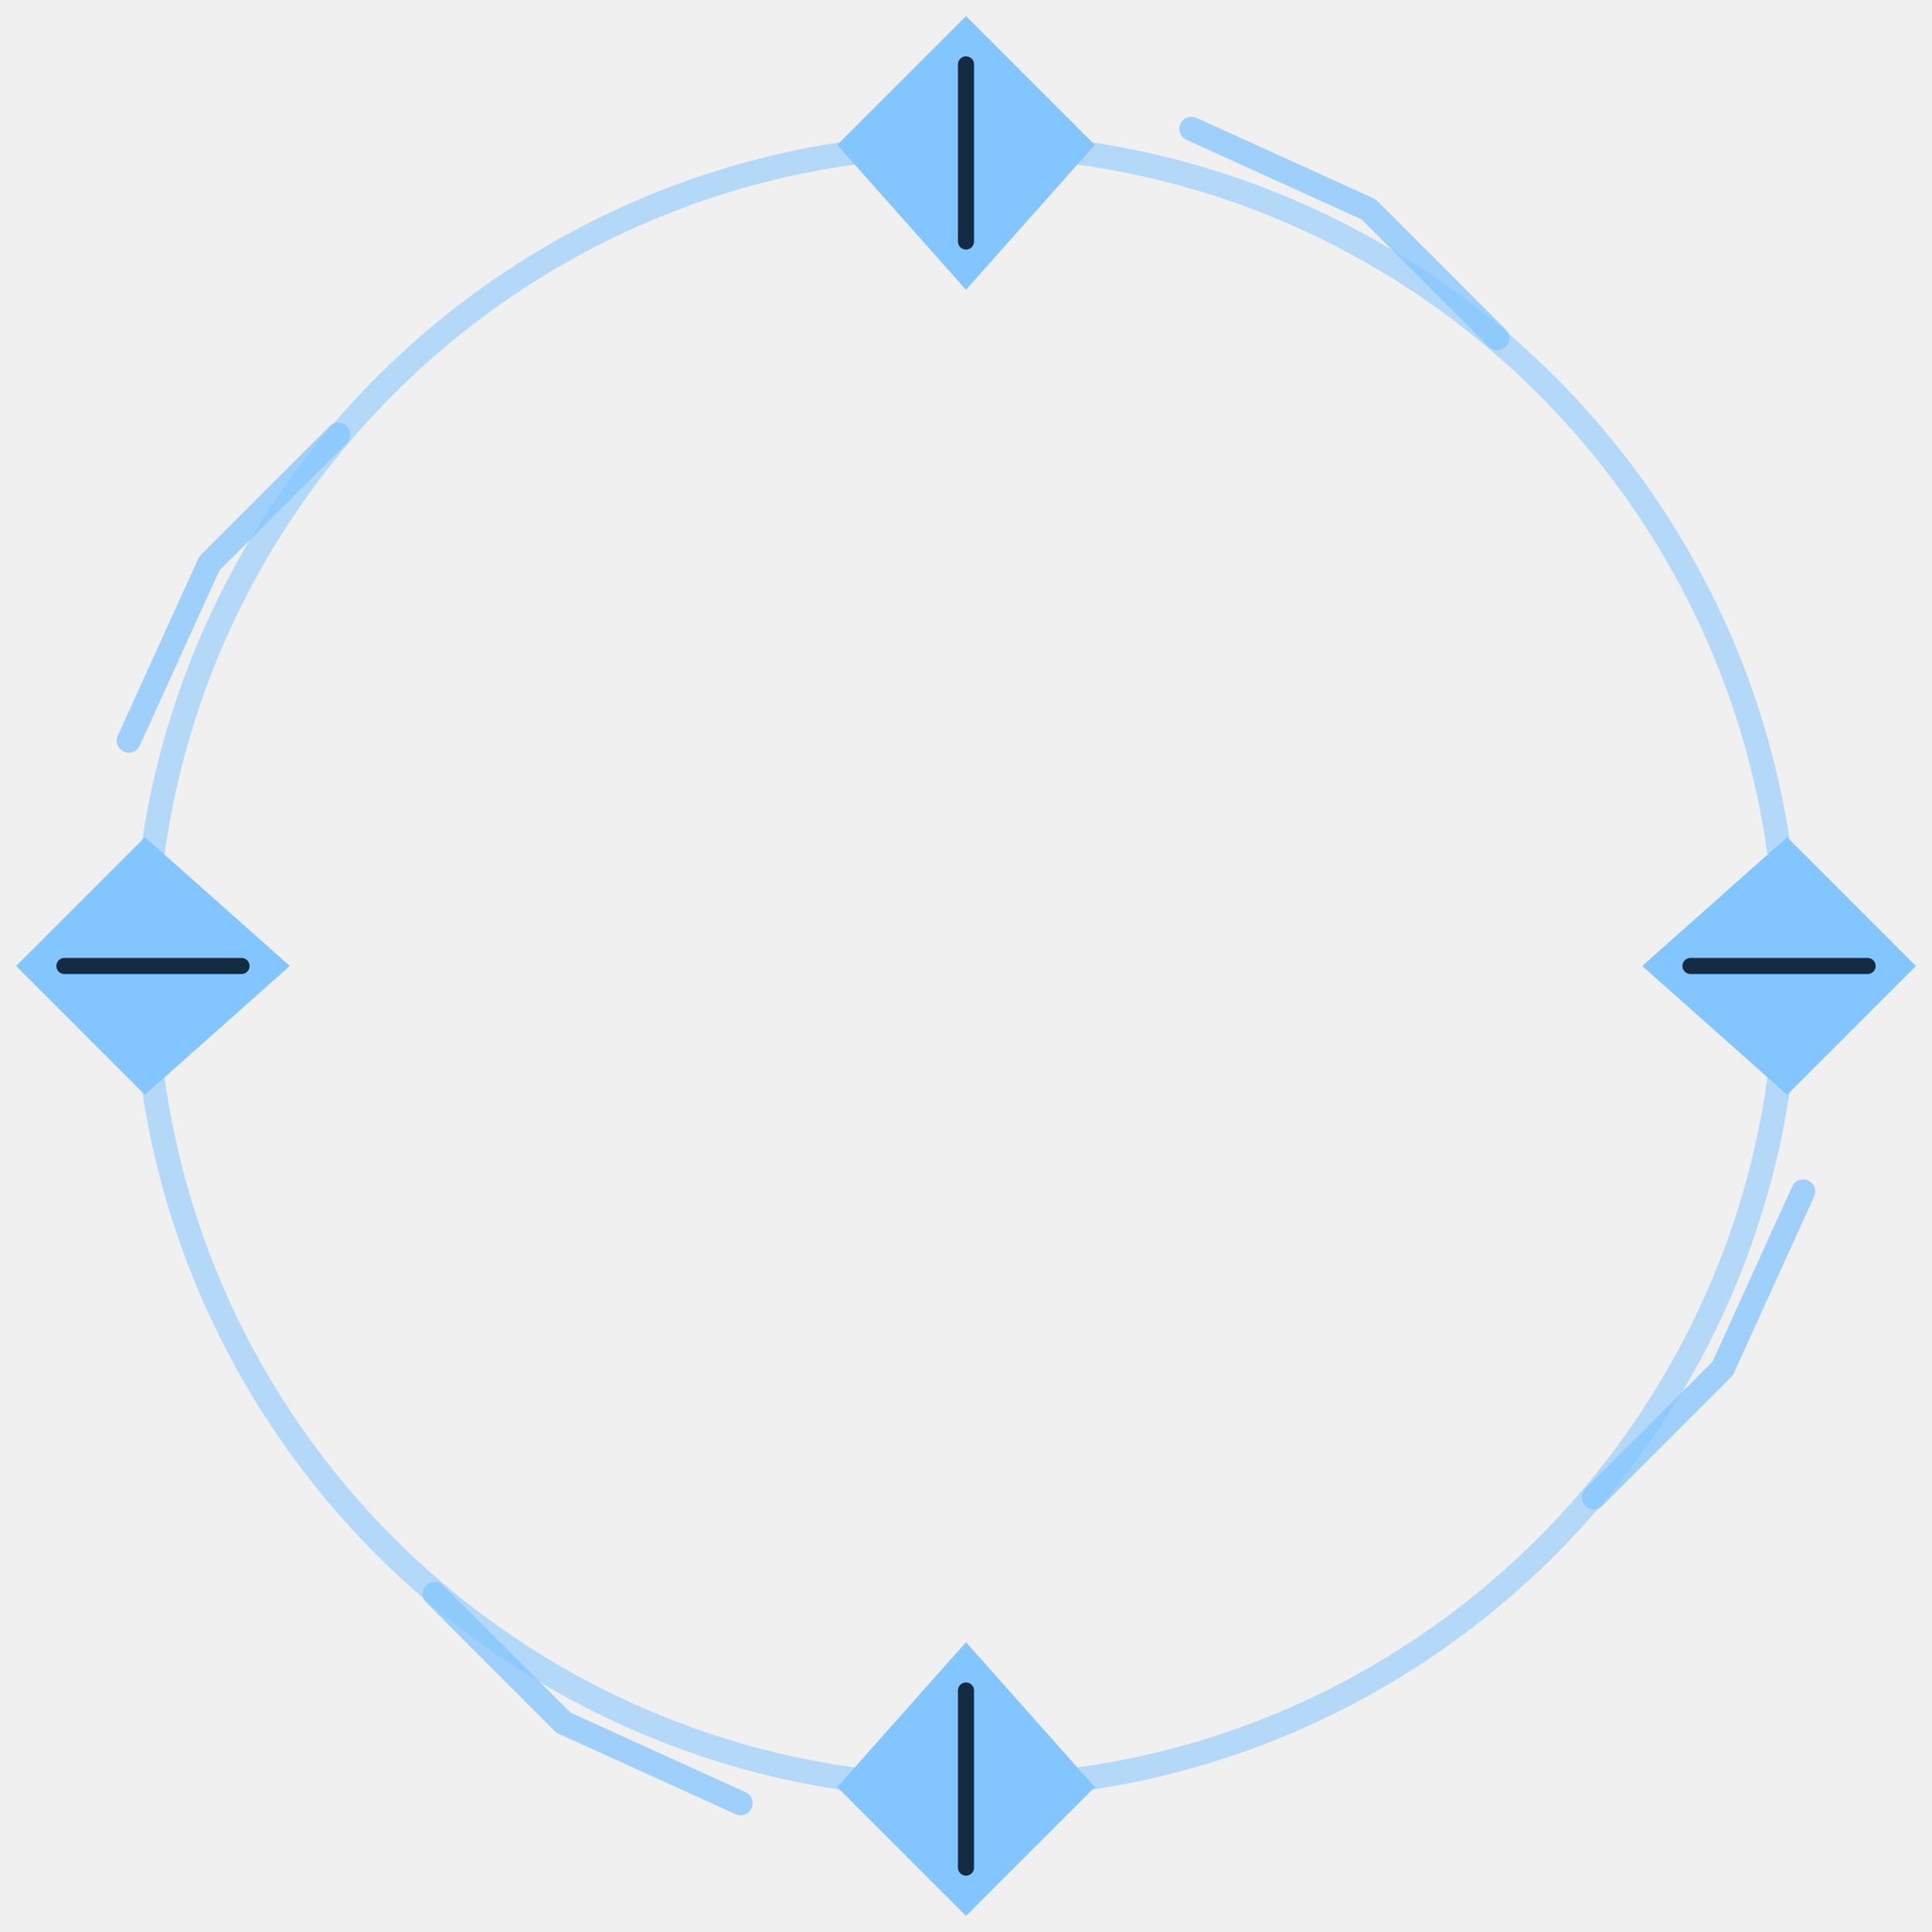
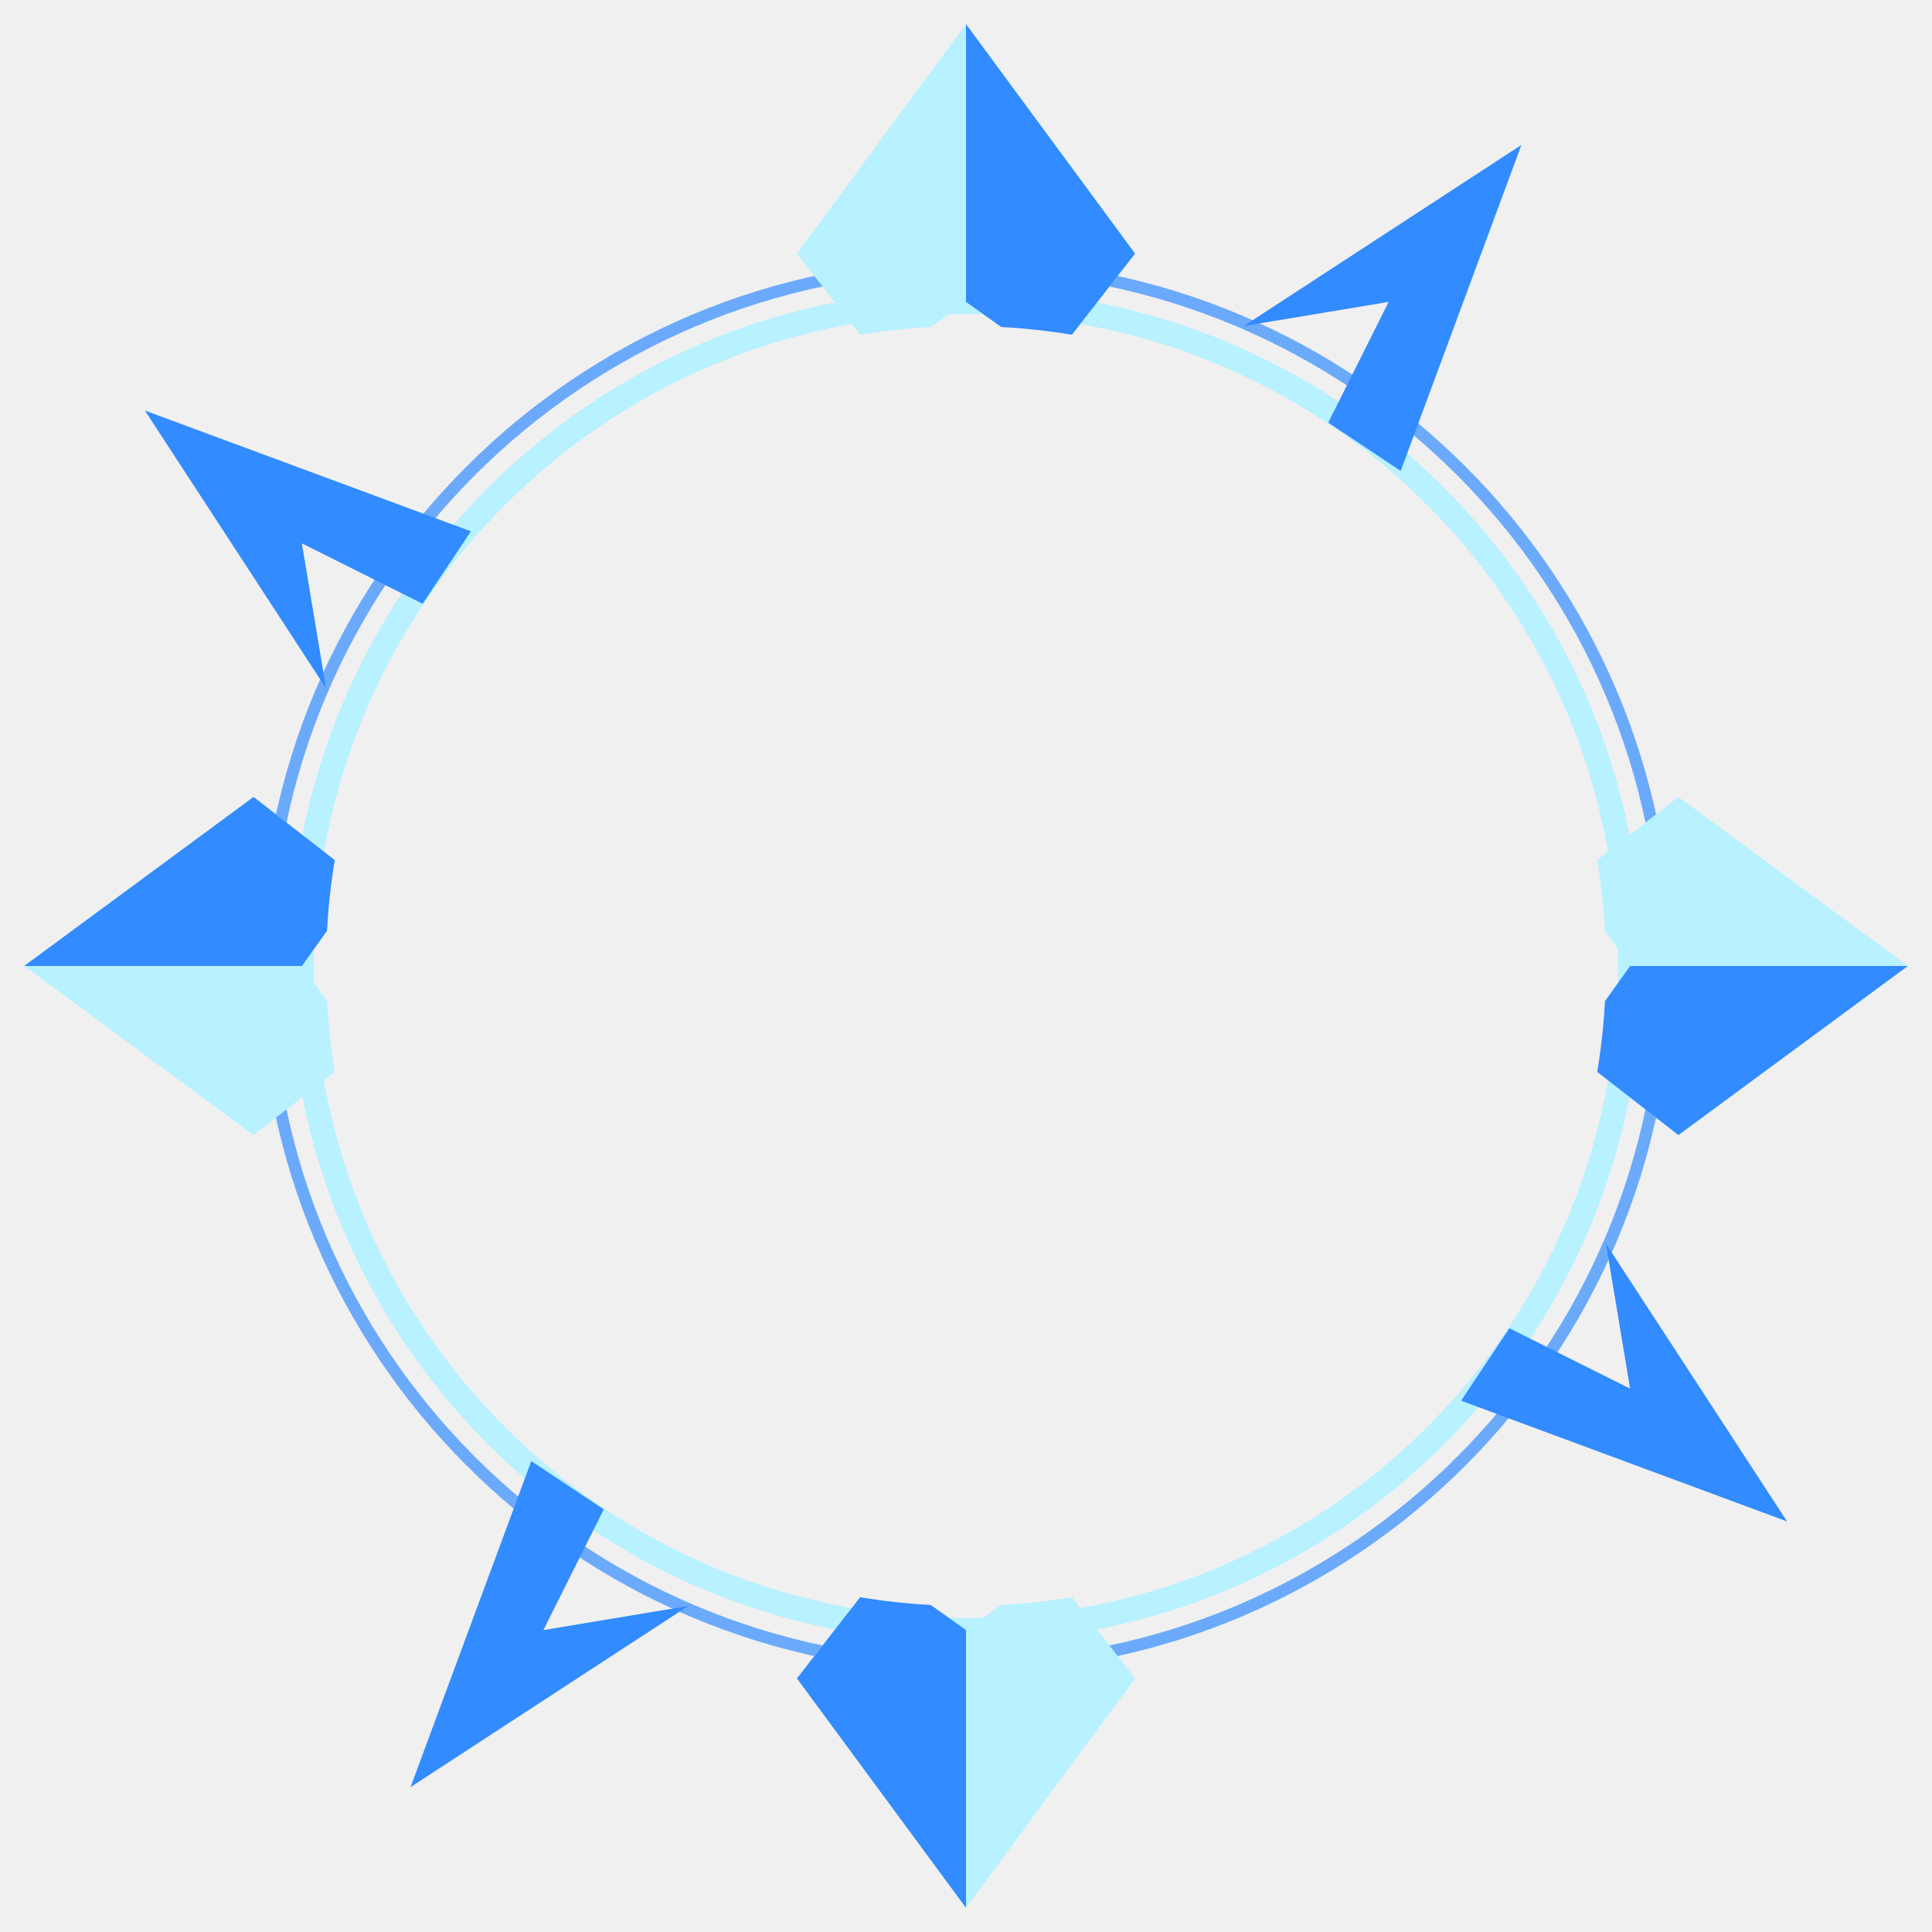
- <svg xmlns="http://www.w3.org/2000/svg" viewBox="0 0 120 120" fill="none" stroke="#83c6ff" color="#83c6ff" stroke-width="1.5" stroke-linecap="round" stroke-linejoin="round">
-   <circle cx="60" cy="60" r="51" opacity=".55" />
-   <g transform="rotate(0 60 60)">
-     <path d="M60 1L68 9L60 18L52 9Z" fill="currentColor" stroke="none" />
-     <path d="M60 4V15" stroke="#132b43" stroke-width="1" />
-     <path d="M74 8L85 13L93 21" opacity=".75" />
-   </g>
-   <g transform="rotate(90 60 60)">
-     <path d="M60 1L68 9L60 18L52 9Z" fill="currentColor" stroke="none" />
-     <path d="M60 4V15" stroke="#132b43" stroke-width="1" />
-     <path d="M74 8L85 13L93 21" opacity=".75" />
-   </g>
-   <g transform="rotate(180 60 60)">
-     <path d="M60 1L68 9L60 18L52 9Z" fill="currentColor" stroke="none" />
-     <path d="M60 4V15" stroke="#132b43" stroke-width="1" />
-     <path d="M74 8L85 13L93 21" opacity=".75" />
-   </g>
-   <g transform="rotate(270 60 60)">
-     <path d="M60 1L68 9L60 18L52 9Z" fill="currentColor" stroke="none" />
-     <path d="M60 4V15" stroke="#132b43" stroke-width="1" />
-     <path d="M74 8L85 13L93 21" opacity=".75" />
+ <svg xmlns="http://www.w3.org/2000/svg" viewBox="0 0 160 160" fill="none">
+   <defs>
+     <mask id="clear">
+       <rect width="160" height="160" fill="white" />
+       <circle cx="80" cy="80" r="53" fill="black" />
+     </mask>
+   </defs>
+   <g mask="url(#clear)">
+     <circle cx="80" cy="80" r="55" stroke="#b8f1ff" stroke-width="2" />
+     <circle cx="80" cy="80" r="58" stroke="#328bff" stroke-width="1" opacity=".7" />
+     <g transform="rotate(0 80 80)">
+       <path d="M80 2L94 21L87 30L80 25L73 30L66 21Z" fill="#b8f1ff" />
+       <path d="M80 2V25L87 30L94 21Z" fill="#328bff" />
+       <path d="M103 27L126 12L116 39L110 35L115 25Z" fill="#328bff" />
+     </g>
+     <g transform="rotate(90 80 80)">
+       <path d="M80 2L94 21L87 30L80 25L73 30L66 21Z" fill="#b8f1ff" />
+       <path d="M80 2V25L87 30L94 21Z" fill="#328bff" />
+       <path d="M103 27L126 12L116 39L110 35L115 25Z" fill="#328bff" />
+     </g>
+     <g transform="rotate(180 80 80)">
+       <path d="M80 2L94 21L87 30L80 25L73 30L66 21Z" fill="#b8f1ff" />
+       <path d="M80 2V25L87 30L94 21Z" fill="#328bff" />
+       <path d="M103 27L126 12L116 39L110 35L115 25Z" fill="#328bff" />
+     </g>
+     <g transform="rotate(270 80 80)">
+       <path d="M80 2L94 21L87 30L80 25L73 30L66 21Z" fill="#b8f1ff" />
+       <path d="M80 2V25L87 30L94 21Z" fill="#328bff" />
+       <path d="M103 27L126 12L116 39L110 35L115 25Z" fill="#328bff" />
+     </g>
  </g>
</svg>
